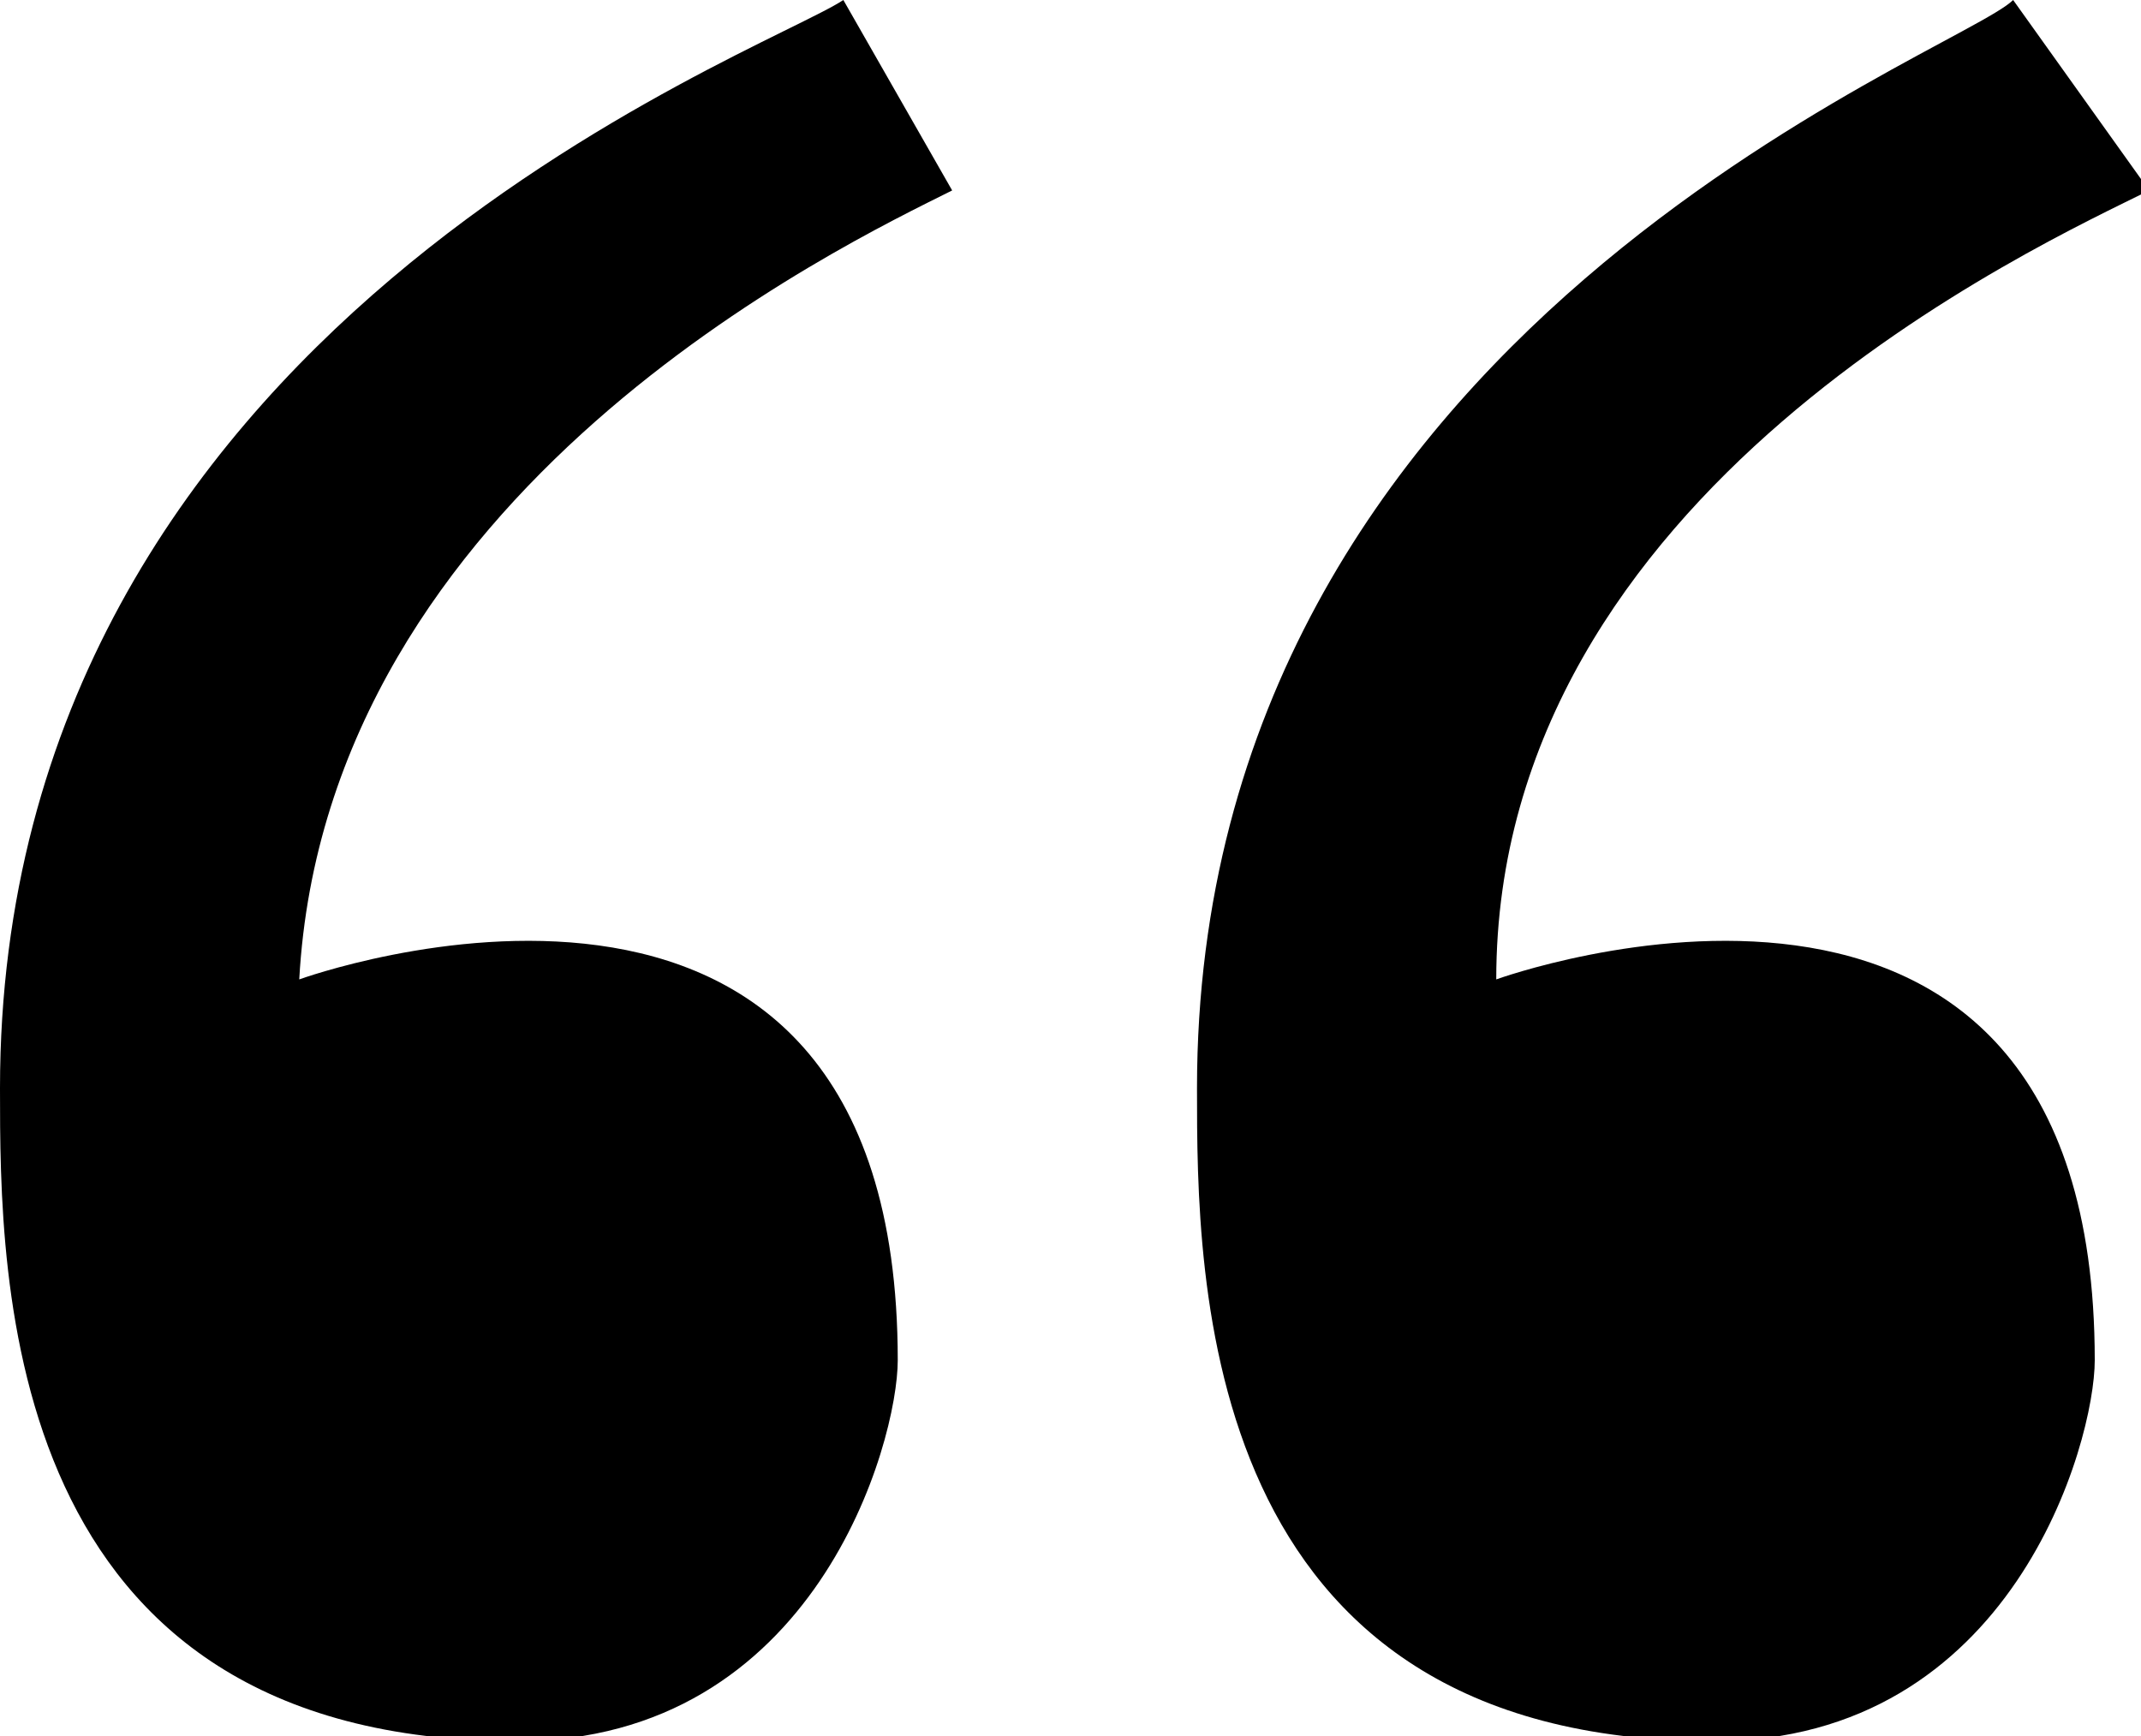
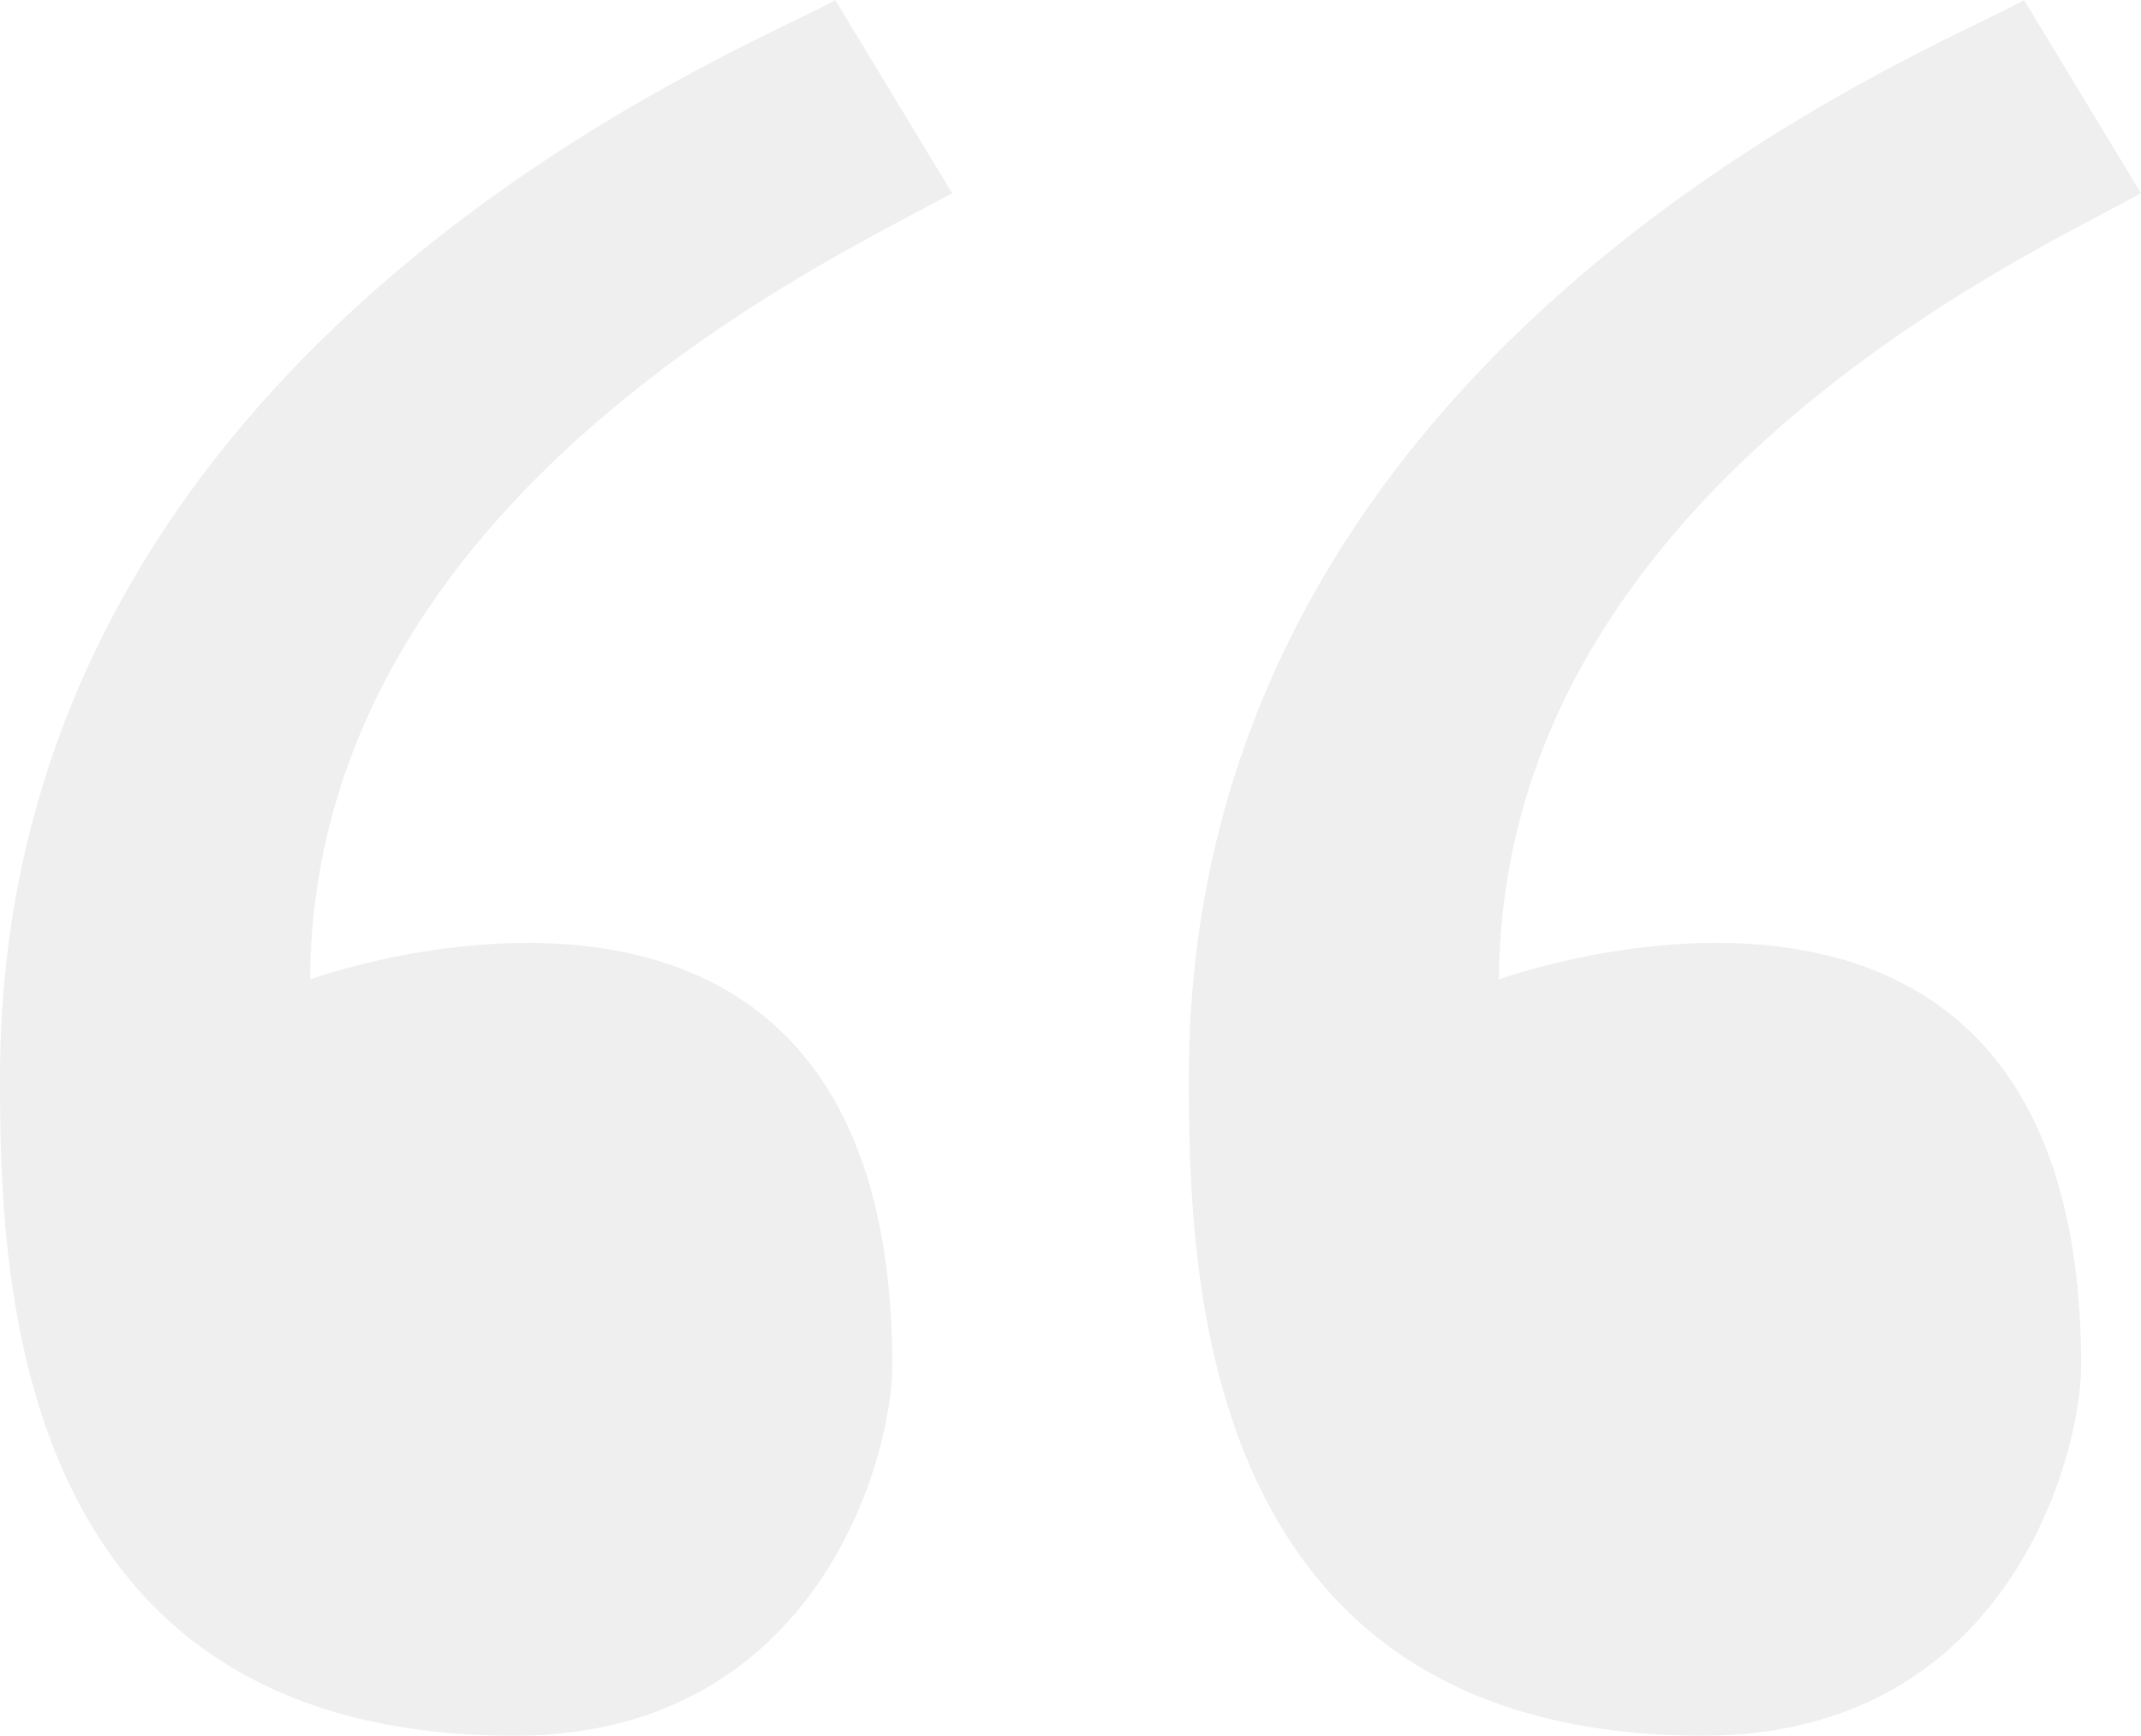
- <svg xmlns="http://www.w3.org/2000/svg" viewBox="0 0 78.7 63.8">
-   <path d="M35 7l-4-7C28 2 0 12 0 40c0 7 0 24 19 24 11 0 14-11 14-14 0-22-22-14-22-14C12 18 31 9 35 7zM79 7l-5-7c-2 2-30 12-30 40 0 7 0 24 19 24 11 0 14-11 14-14 0-22-22-14-22-14C55 18 75 9 79 7z" />
+ <svg xmlns="http://www.w3.org/2000/svg" version="1.1" id="Layer_1" x="0px" y="0px" viewBox="0 0 78.7 63.8" style="enable-background:new 0 0 78.7 63.8;" xml:space="preserve">
+   <style type="text/css">
+ 	.st0{fill:#EFEFEF;}
+ </style>
+   <g>
+     <path class="st0" d="M35,7.1L30.7,0C28.3,1.5,0,12.2,0,39.6c0,7.2,0.3,24.2,18.9,24.2c11.2,0,13.9-10.3,13.9-13.6   c0-22-21.4-14.2-21.4-14.2C11.5,18,31.3,9.2,35,7.1z" />
+   </g>
+   <g>
+     <path class="st0" d="M78.7,7.1L74.4,0C72,1.5,43.7,12.2,43.7,39.6c0,7.2,0.3,24.2,18.9,24.2c11.2,0,13.9-10.3,13.9-13.6   c0-22-21.4-14.2-21.4-14.2C55.2,18,75,9.2,78.7,7.1z" />
+   </g>
</svg>
